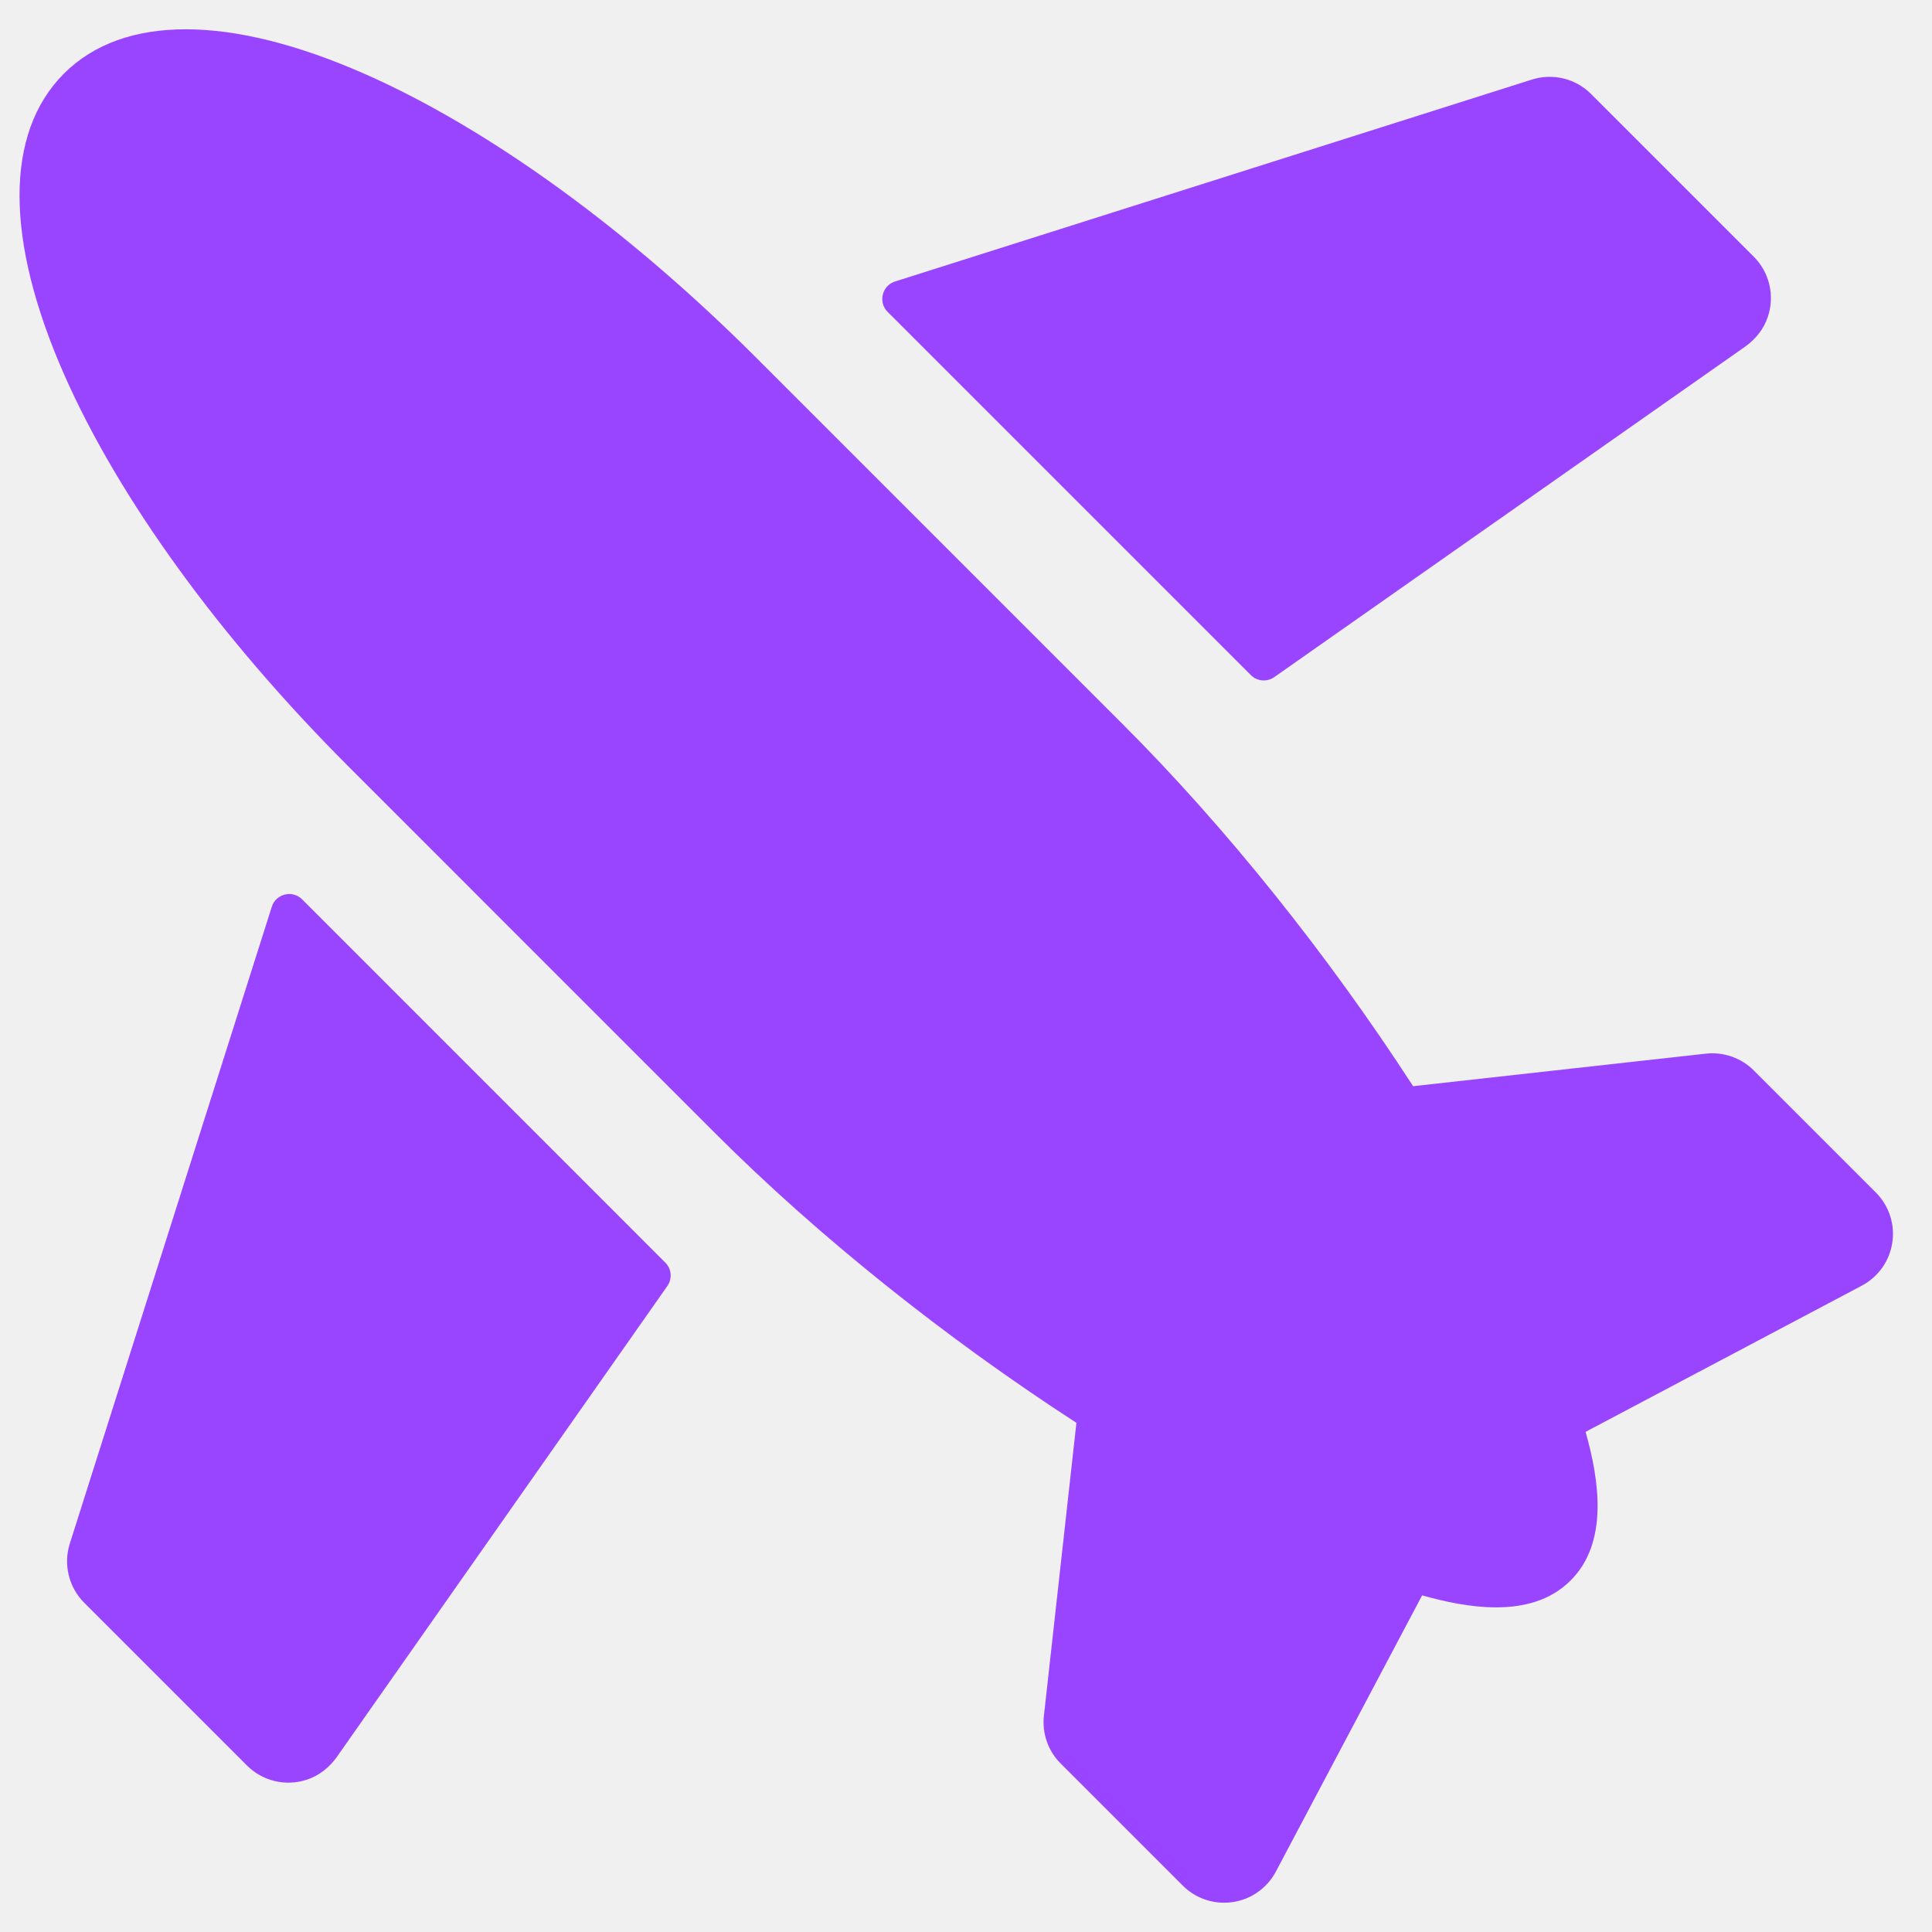
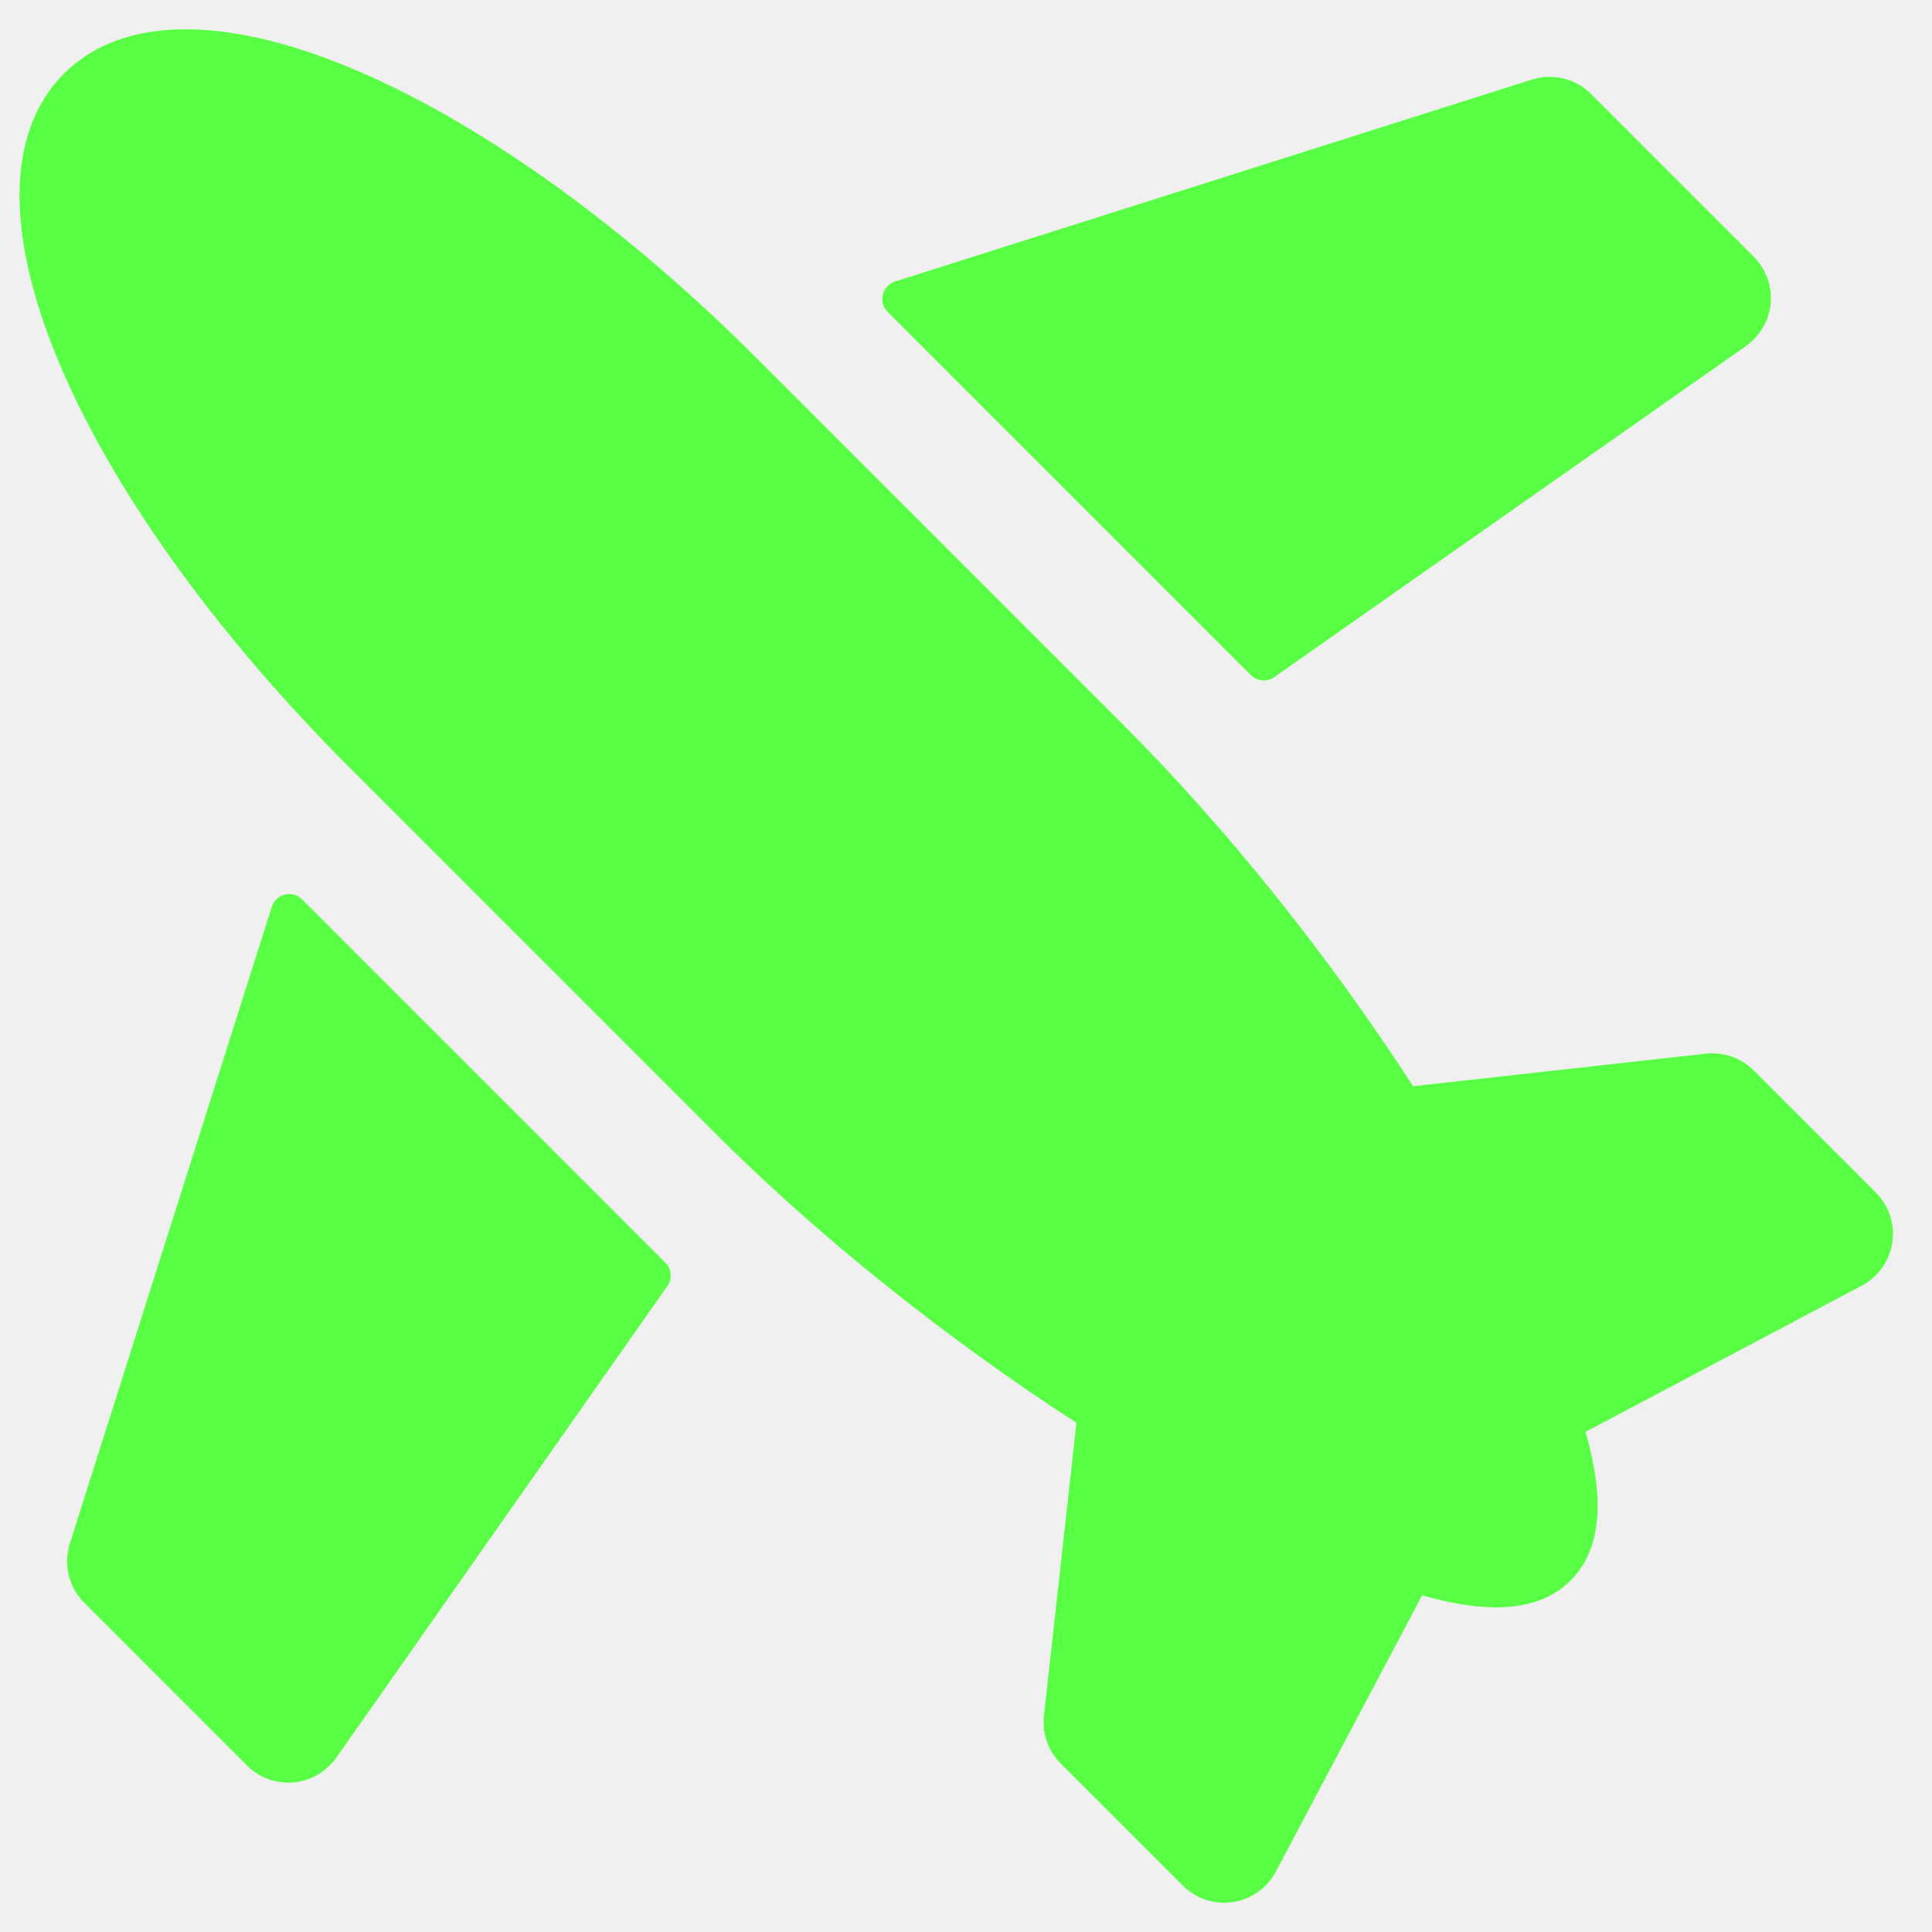
<svg xmlns="http://www.w3.org/2000/svg" width="33" height="33" viewBox="0 0 33 33" fill="none">
  <g clip-path="url(#clip0_6232_31310)">
-     <path d="M32.041 20.369L29.956 18.284C29.741 18.069 29.44 17.964 29.138 17.997L24.137 18.553C22.687 16.317 20.952 14.145 19.184 12.377L12.93 6.123C10.735 3.927 8.359 2.203 6.242 1.268C3.934 0.248 2.105 0.244 1.091 1.258C0.078 2.272 0.081 4.101 1.101 6.409C2.036 8.526 3.761 10.901 5.956 13.096L12.21 19.351C13.978 21.119 16.15 22.854 18.386 24.303L17.831 29.305C17.797 29.607 17.902 29.908 18.117 30.122L20.202 32.207C20.391 32.396 20.646 32.5 20.909 32.5C20.959 32.5 21.008 32.496 21.058 32.489C21.372 32.442 21.645 32.248 21.793 31.968L24.291 27.25C24.682 27.36 25.125 27.455 25.553 27.455C26.029 27.455 26.486 27.338 26.828 26.995C27.478 26.346 27.317 25.285 27.083 24.457L31.801 21.96C32.082 21.811 32.275 21.539 32.322 21.225C32.37 20.911 32.265 20.593 32.041 20.369Z" fill="#9945FF" />
-     <path d="M29.956 4.385L27.176 1.605C26.912 1.341 26.523 1.246 26.166 1.359L15.288 4.808C15.065 4.879 14.996 5.162 15.161 5.327L21.365 11.531C21.472 11.638 21.641 11.653 21.765 11.566L29.804 5.924C29.985 5.797 30.128 5.619 30.197 5.409C30.319 5.042 30.219 4.648 29.956 4.385Z" fill="#9945FF" />
-     <path d="M4.218 30.156L1.439 27.377C1.175 27.113 1.08 26.723 1.192 26.367L4.642 15.489C4.713 15.265 4.995 15.197 5.161 15.362L11.364 21.566C11.471 21.673 11.486 21.842 11.399 21.966L5.757 30.005C5.63 30.186 5.452 30.329 5.242 30.398C4.875 30.519 4.482 30.42 4.218 30.156Z" fill="#9945FF" />
+     <path d="M32.041 20.369L29.956 18.284C29.741 18.069 29.44 17.964 29.138 17.997L24.137 18.553C22.687 16.317 20.952 14.145 19.184 12.377L12.93 6.123C10.735 3.927 8.359 2.203 6.242 1.268C3.934 0.248 2.105 0.244 1.091 1.258C0.078 2.272 0.081 4.101 1.101 6.409C2.036 8.526 3.761 10.901 5.956 13.096L12.21 19.351C13.978 21.119 16.15 22.854 18.386 24.303L17.831 29.305C17.797 29.607 17.902 29.908 18.117 30.122L20.202 32.207C20.391 32.396 20.646 32.5 20.909 32.5C20.959 32.5 21.008 32.496 21.058 32.489C21.372 32.442 21.645 32.248 21.793 31.968L24.291 27.25C24.682 27.36 25.125 27.455 25.553 27.455C26.029 27.455 26.486 27.338 26.828 26.995C27.478 26.346 27.317 25.285 27.083 24.457L31.801 21.96C32.082 21.811 32.275 21.539 32.322 21.225C32.37 20.911 32.265 20.593 32.041 20.369Z" fill="#58ff44" />
+     <path d="M29.956 4.385L27.176 1.605C26.912 1.341 26.523 1.246 26.166 1.359L15.288 4.808C15.065 4.879 14.996 5.162 15.161 5.327L21.365 11.531C21.472 11.638 21.641 11.653 21.765 11.566L29.804 5.924C29.985 5.797 30.128 5.619 30.197 5.409C30.319 5.042 30.219 4.648 29.956 4.385Z" fill="#58ff44" />
+     <path d="M4.218 30.156L1.439 27.377C1.175 27.113 1.08 26.723 1.192 26.367L4.642 15.489C4.713 15.265 4.995 15.197 5.161 15.362L11.364 21.566C11.471 21.673 11.486 21.842 11.399 21.966L5.757 30.005C5.63 30.186 5.452 30.329 5.242 30.398C4.875 30.519 4.482 30.42 4.218 30.156Z" fill="#58ff44" />
  </g>
  <defs>
    <clipPath id="clip0_6232_31310">
      <rect width="32" height="32" fill="white" transform="translate(0.333374 0.5)" />
    </clipPath>
  </defs>
</svg>
